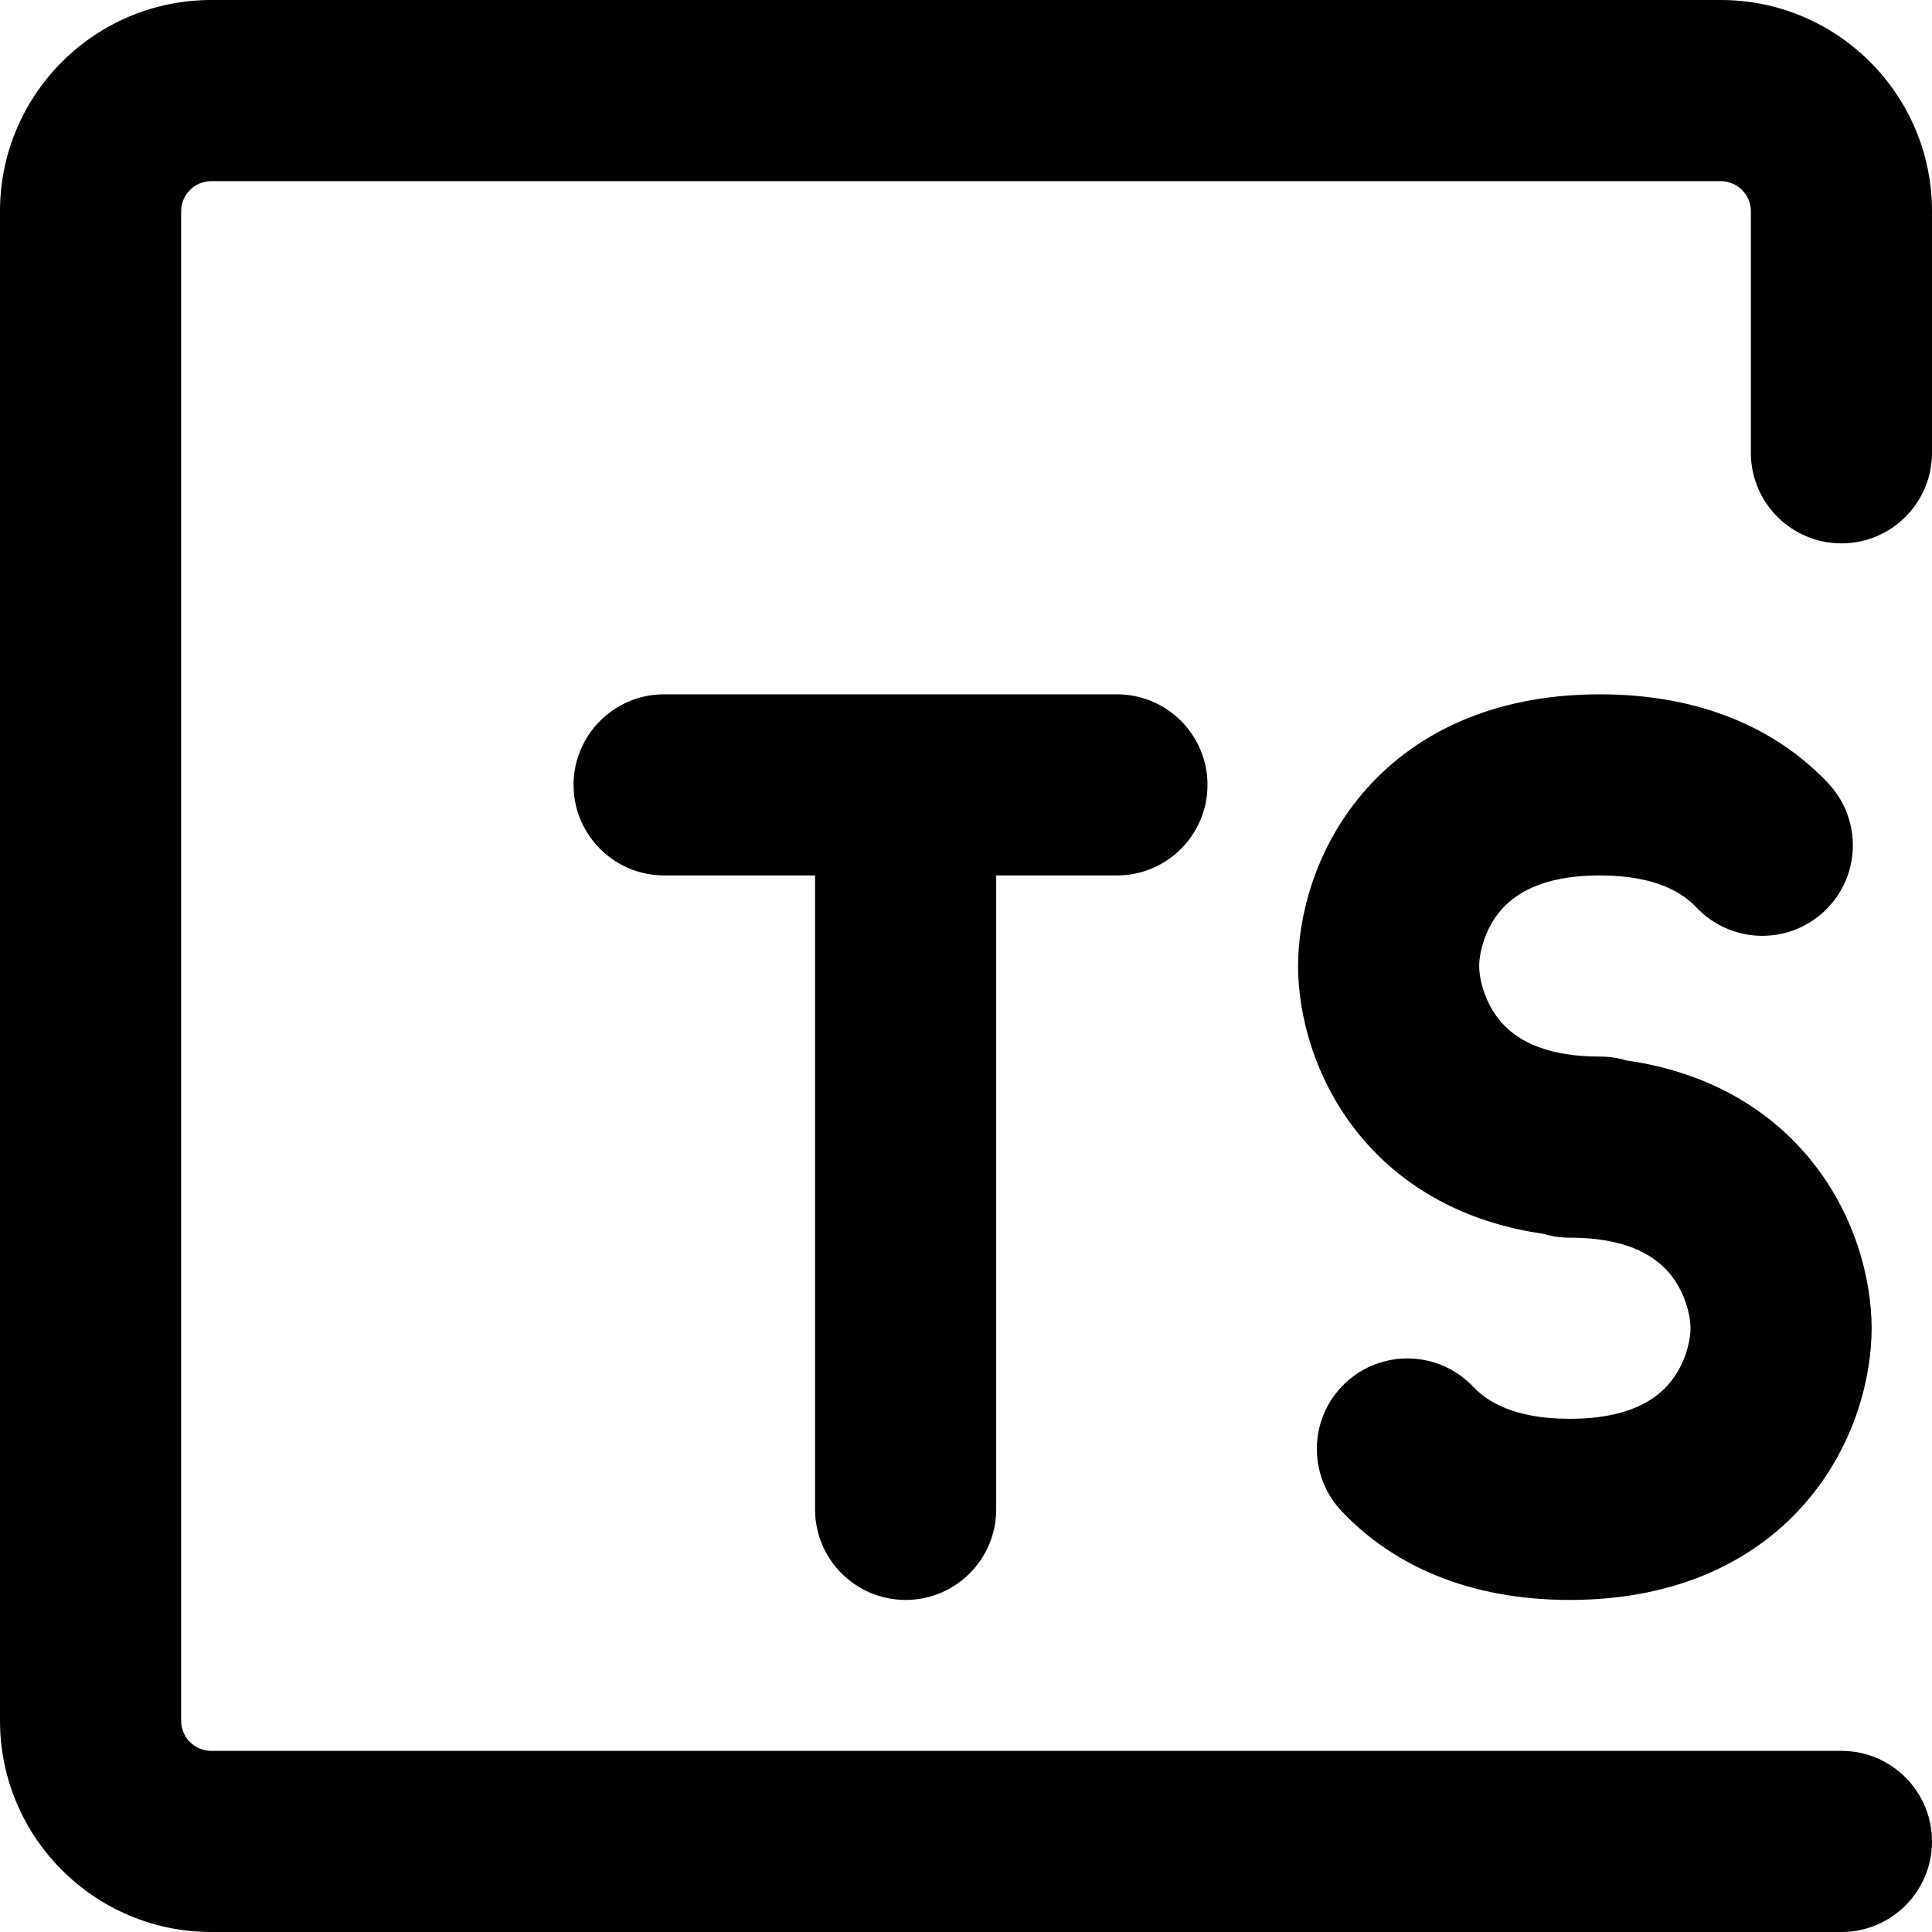
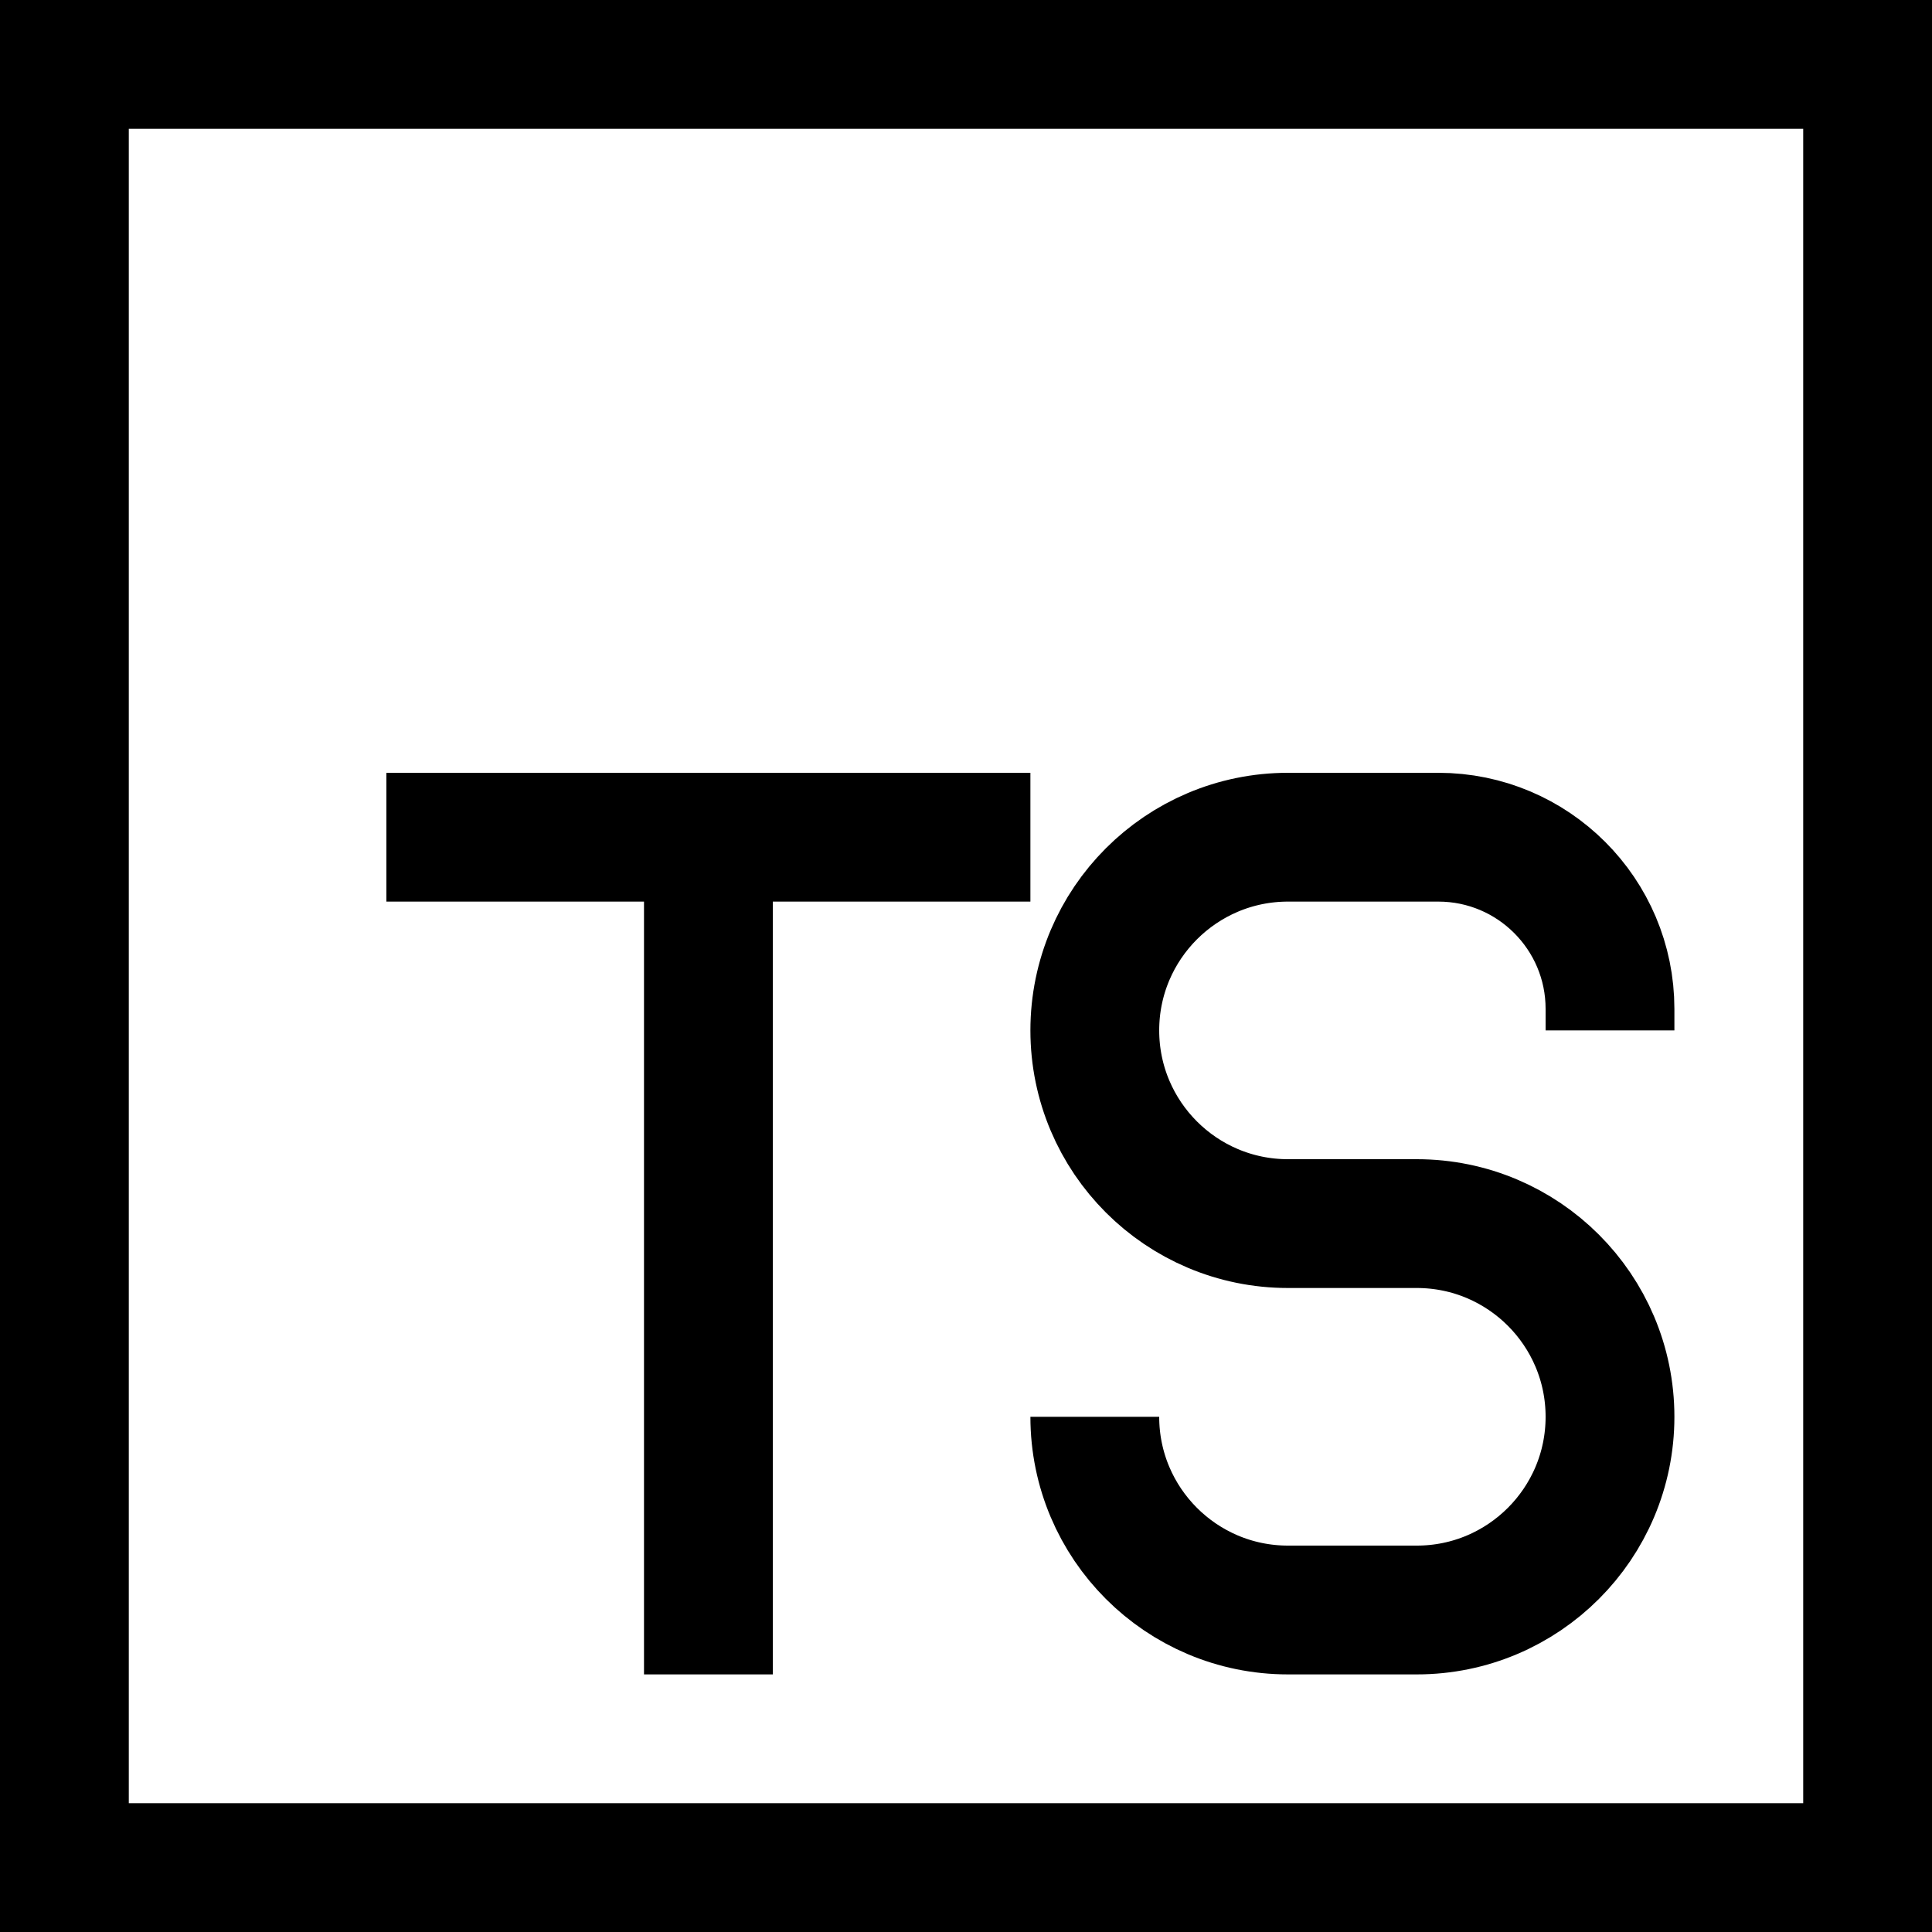
- <svg xmlns="http://www.w3.org/2000/svg" width="800px" height="800px" viewBox="0 0 16 16" fill="none">
-   <path fill-rule="nonzero" clip-rule="nonzero" d="M0 1.75C0 0.784 0.784 0 1.75 0H14.25C15.216 0 16 0.784 16 1.75V3.75C16 4.164 15.664 4.5 15.25 4.5C14.836 4.5 14.5 4.164 14.5 3.75V1.75C14.5 1.612 14.388 1.5 14.25 1.5H1.75C1.612 1.5 1.5 1.612 1.5 1.75V14.25C1.5 14.388 1.612 14.5 1.75 14.5H15.25C15.664 14.5 16 14.836 16 15.25C16 15.664 15.664 16 15.25 16H1.75C0.784 16 0 15.216 0 14.25V1.75ZM4.75 6.5C4.75 6.086 5.086 5.75 5.5 5.75H9.25C9.664 5.75 10 6.086 10 6.5C10 6.914 9.664 7.25 9.25 7.25H8.25V12.5C8.25 12.914 7.914 13.25 7.5 13.25C7.086 13.25 6.75 12.914 6.75 12.5V7.25H5.5C5.086 7.25 4.75 6.914 4.75 6.5ZM11.276 6.58C11.694 6.082 12.351 5.75 13.25 5.75C14.085 5.75 14.715 6.036 15.139 6.485C15.424 6.786 15.411 7.261 15.11 7.545C14.809 7.83 14.334 7.816 14.049 7.515C13.939 7.399 13.72 7.25 13.25 7.25C12.749 7.25 12.531 7.418 12.424 7.545C12.293 7.701 12.25 7.896 12.25 8C12.25 8.104 12.293 8.299 12.424 8.455C12.531 8.582 12.749 8.75 13.25 8.75C13.326 8.75 13.399 8.761 13.468 8.782C14.131 8.876 14.632 9.173 14.974 9.58C15.368 10.049 15.5 10.604 15.5 11C15.5 11.396 15.368 11.951 14.974 12.42C14.556 12.918 13.899 13.25 13 13.25C12.165 13.25 11.535 12.964 11.111 12.515C10.826 12.214 10.839 11.739 11.14 11.455C11.441 11.17 11.916 11.184 12.201 11.485C12.311 11.601 12.53 11.75 13 11.75C13.501 11.75 13.719 11.582 13.826 11.455C13.957 11.299 14 11.104 14 11C14 10.896 13.957 10.701 13.826 10.545C13.719 10.418 13.501 10.25 13 10.25C12.924 10.25 12.851 10.239 12.782 10.218C12.119 10.123 11.618 9.827 11.276 9.42C10.882 8.951 10.75 8.396 10.75 8C10.75 7.604 10.882 7.049 11.276 6.58Z" fill="#000000" />
+ <svg xmlns="http://www.w3.org/2000/svg" width="800px" height="800px" viewBox="0 0 15 15" fill="none">
+   <path d="M12.5 8V7.833C12.5 7.097 11.903 6.5 11.167 6.5H10C9.172 6.5 8.5 7.172 8.5 8C8.5 8.828 9.172 9.5 10 9.5H11C11.828 9.5 12.5 10.172 12.5 11C12.5 11.828 11.828 12.5 11 12.5H10C9.172 12.5 8.5 11.828 8.5 11M8 6.5H3M5.5 6.5V13M0.5 0.5H14.5V14.5H0.5V0.5Z" stroke="#000000" />
</svg>
